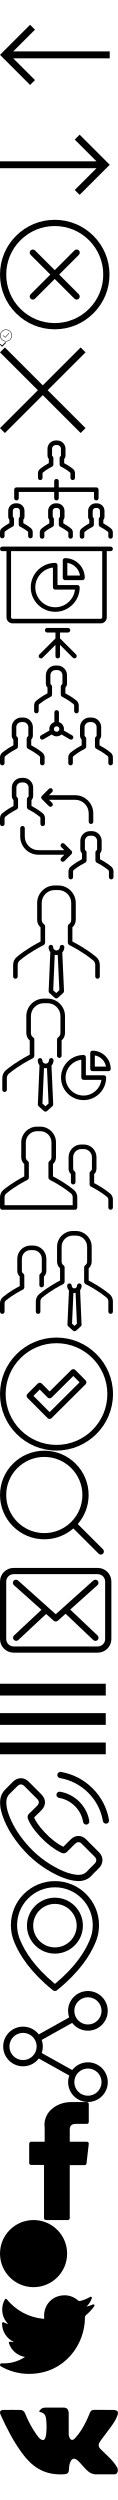
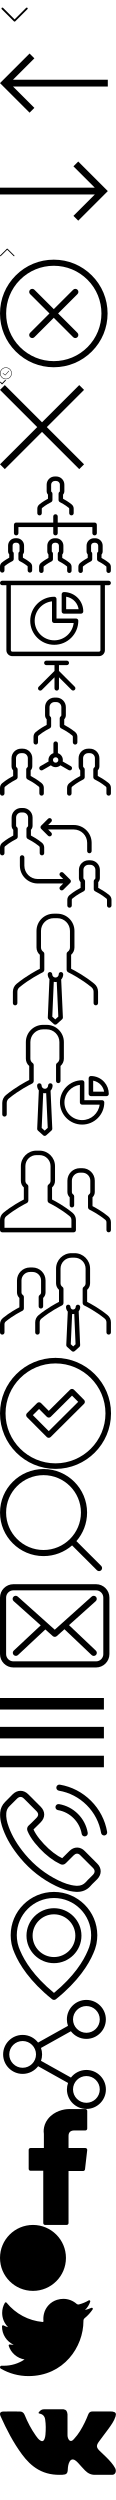
- <svg xmlns="http://www.w3.org/2000/svg" width="512" height="10850" viewBox="0 0 512 10850">
-   <svg viewBox="0 0 476.213 476.213" width="476.213" height="476.213" id="arrow-left" y="0">
+ <svg xmlns="http://www.w3.org/2000/svg" width="512" height="11043" viewBox="0 0 512 11043">
+   <svg viewBox="0 0 129 129" width="129" height="129" id="arrow-down" y="0">
+     <path d="M121.3 34.6c-1.6-1.6-4.2-1.6-5.8 0l-51 51.1-51.1-51.1c-1.6-1.6-4.2-1.6-5.8 0-1.6 1.6-1.6 4.2 0 5.8l53.9 53.9c.8.8 1.8 1.2 2.9 1.2 1 0 2.1-.4 2.9-1.2l53.9-53.9c1.7-1.6 1.7-4.2.1-5.8z" />
+   </svg>
+   <svg viewBox="0 0 476.213 476.213" width="476.213" height="476.213" id="arrow-left" y="129">
    <path d="M476.213 223.107H57.427l94.393-94.394-21.213-21.213L0 238.106l130.607 130.608L151.82 347.5l-94.393-94.393h418.786z" />
  </svg>
-   <svg viewBox="0 0 476.213 476.213" width="476.213" height="476.213" id="arrow-right" y="477">
+   <svg viewBox="0 0 476.213 476.213" width="476.213" height="476.213" id="arrow-right" y="606">
    <path d="M345.606 107.5l-21.212 21.213 94.393 94.394H0v30h418.787L324.394 347.5l21.212 21.213 130.607-130.607z" />
  </svg>
-   <svg viewBox="0 0 475.2 475.2" width="475.2" height="475.2" id="cancel" y="954">
+   <svg width="64" height="64" viewBox="0 0 64 64" id="arrow-up" y="1083">
+     <path d="M3.352 48.296l28.56-28.328 28.58 28.347c.397.394.917.59 1.436.59.52 0 1.04-.196 1.436-.59a2.003 2.003 0 0 0 0-2.849l-29.98-29.735c-.2-.2-.494-.375-.757-.475a2.052 2.052 0 0 0-2.166.456L.479 45.447a2.003 2.003 0 0 0 0 2.849 2.045 2.045 0 0 0 2.873 0z" />
+   </svg>
+   <svg viewBox="0 0 475.2 475.2" width="475.2" height="475.2" id="cancel" y="1147">
    <path d="M405.6 69.6C360.7 24.7 301.1 0 237.6 0s-123.1 24.7-168 69.6S0 174.1 0 237.6s24.7 123.1 69.6 168 104.5 69.6 168 69.6 123.1-24.7 168-69.6 69.6-104.5 69.6-168-24.7-123.1-69.6-168zm-19.1 316.9c-39.8 39.8-92.7 61.7-148.9 61.7s-109.1-21.9-148.9-61.7c-82.1-82.1-82.1-215.7 0-297.8C128.5 48.9 181.4 27 237.6 27s109.1 21.9 148.9 61.7c82.1 82.1 82.1 215.7 0 297.8z" />
    <path d="M342.3 132.9c-5.3-5.3-13.8-5.3-19.1 0l-85.6 85.6-85.6-85.6c-5.3-5.3-13.8-5.3-19.1 0-5.3 5.3-5.3 13.8 0 19.1l85.6 85.6-85.6 85.6c-5.3 5.3-5.3 13.8 0 19.1 2.6 2.6 6.1 4 9.5 4s6.9-1.3 9.5-4l85.6-85.6 85.6 85.6c2.6 2.6 6.1 4 9.5 4 3.5 0 6.9-1.3 9.5-4 5.3-5.3 5.3-13.8 0-19.1l-85.4-85.6 85.6-85.6c5.3-5.3 5.3-13.8 0-19.1z" />
  </svg>
-   <svg viewBox="0 0 52 52" width="52" height="52" id="check" y="1430">
+   <svg viewBox="0 0 52 52" width="52" height="52" id="check" y="1623">
    <path d="M26 0C11.664 0 0 11.663 0 26s11.664 26 26 26 26-11.663 26-26S40.336 0 26 0zm0 50C12.767 50 2 39.233 2 26S12.767 2 26 2s24 10.767 24 24-10.767 24-24 24z" />
    <path d="M38.252 15.336l-15.369 17.29-9.259-7.407a1 1 0 0 0-1.249 1.562l10 8a.999.999 0 0 0 1.373-.117l16-18a1 1 0 1 0-1.496-1.328z" />
  </svg>
-   <svg viewBox="0 0 26 26" width="26" height="26" id="checked" y="1482">
+   <svg viewBox="0 0 26 26" width="26" height="26" id="checked" y="1675">
    <path d="M.3 14c-.2-.2-.3-.5-.3-.7s.1-.5.3-.7l1.4-1.4c.4-.4 1-.4 1.4 0l.1.1 5.5 5.9c.2.2.5.2.7 0L22.8 3.3h.1c.4-.4 1-.4 1.4 0l1.4 1.4c.4.4.4 1 0 1.4l-16 16.6c-.2.2-.4.3-.7.3-.3 0-.5-.1-.7-.3L.5 14.3.3 14z" />
  </svg>
-   <svg viewBox="0 0 371.23 371.23" width="371.23" height="371.23" id="close" y="1508">
+   <svg viewBox="0 0 371.23 371.23" width="371.23" height="371.23" id="close" y="1701">
    <path d="M371.23 21.213L350.018 0 185.615 164.402 21.213 0 0 21.213l164.402 164.402L0 350.018l21.213 21.212 164.402-164.402L350.018 371.23l21.212-21.212-164.402-164.403z" />
  </svg>
-   <svg viewBox="0 0 489.7 489.7" width="489.7" height="489.7" id="icon-user-1" y="1880">
+   <svg viewBox="0 0 489.7 489.7" width="489.7" height="489.7" id="icon-user-1" y="2073">
    <path d="M173.5 155.4c-5.5 4.6-8.7 11.3-8.7 18.5v19.8c0 5.5 4.4 9.9 9.9 9.9s9.9-4.4 9.9-9.9v-19.8c0-1.2.5-2.4 1.5-3.2 17.1-14.1 35.7-23.4 39.3-25.2 3.9-1.9 6.3-5.7 6.3-10v-27.9c0-3.3-1.7-6.4-4.4-8.2-.9-.6-1.4-1.6-1.4-2.6V67.7c0-8.9 7.2-16.2 16.2-16.2h6.2c8.9 0 16.2 7.2 16.2 16.2v28.9c0 1-.5 2-1.4 2.6-2.8 1.8-4.4 4.9-4.4 8.2v27.9c0 4.3 2.4 8.2 6.3 10.1 3.5 1.7 22.1 11.1 39.2 25.2.9.8 1.5 1.9 1.5 3.2v19.8c0 5.5 4.4 9.9 9.9 9.9s9.9-4.4 9.9-9.9v-19.8c0-7.2-3.2-13.9-8.7-18.5-14.6-12-30.2-20.9-38.3-25.2v-18.2c3.7-4.2 5.8-9.6 5.8-15.3V67.7c0-19.8-16.1-36-36-36h-6.2c-19.8 0-36 16.1-36 36v28.9c0 5.7 2.1 11.1 5.8 15.3v18.2c-8.1 4.3-23.7 13.2-38.4 25.3zM479.8 458c5.5 0 9.9-4.4 9.9-9.9v-17.4c0-6.7-3-12.9-8.1-17.2-12.6-10.3-26-18.1-33.2-22v-14.9c3.3-3.8 5.1-8.7 5.1-13.9v-25.4c0-18.1-14.7-32.8-32.8-32.8h-5.5c-18.1 0-32.8 14.7-32.8 32.8v25.4c0 5.2 1.9 10.1 5.1 13.9v14.9c-7.3 3.9-20.6 11.6-33.2 22-5.1 4.2-8.1 10.5-8.1 17.2v17.4c0 5.5 4.4 9.9 9.9 9.9s9.9-4.4 9.9-9.9v-17.4c0-.7.3-1.4.9-1.9 15-12.3 31.2-20.5 34.3-22 3.8-1.8 6.2-5.7 6.2-9.9v-24.5c0-3.3-1.7-6.4-4.4-8.2-.2-.1-.7-.6-.7-1.3v-25.4c0-7.2 5.8-13 13-13h5.5c7.2 0 13 5.8 13 13v25.4c0 .8-.5 1.2-.7 1.3-2.8 1.8-4.4 4.9-4.4 8.2v24.5c0 4.2 2.4 8.1 6.2 9.9 3.1 1.5 19.3 9.7 34.3 22 .6.5.9 1.1.9 1.9v17.4c-.2 5.5 4.2 9.9 9.7 9.9zm-173.5 0c5.5 0 9.9-4.4 9.9-9.9v-17.4c0-6.7-3-13-8.1-17.2-12.6-10.3-26-18.1-33.2-22v-14.9c3.3-3.8 5.1-8.7 5.1-13.9v-25.4c0-18.1-14.7-32.8-32.8-32.8h-5.5c-18.1 0-32.8 14.7-32.8 32.8v25.4c0 5.2 1.9 10.1 5.1 13.9v14.9c-7.3 3.9-20.6 11.6-33.2 22-5.1 4.2-8.1 10.5-8.1 17.2v17.4c0 5.5 4.4 9.9 9.9 9.9s9.9-4.4 9.9-9.9v-17.4c0-.7.3-1.4.9-1.9 15-12.3 31.2-20.5 34.3-22 3.8-1.8 6.2-5.7 6.2-9.9v-24.5c0-3.3-1.7-6.4-4.4-8.2-.2-.1-.7-.6-.7-1.3v-25.4c0-7.2 5.8-13 13-13h5.5c7.2 0 13 5.8 13 13v25.4c0 .8-.5 1.2-.7 1.3-2.8 1.8-4.4 4.9-4.4 8.2v24.5c0 4.2 2.4 8.1 6.2 9.9 3.1 1.5 19.3 9.7 34.3 22 .6.5.9 1.1.9 1.9v17.4c-.2 5.5 4.3 9.9 9.7 9.9zM68.1 324.3h5.4c7 0 12.8 5.7 12.8 12.8v25.1c0 .7-.5 1.1-.6 1.2-2.8 1.8-4.4 4.9-4.4 8.2v24.3c0 4.2 2.4 8.1 6.2 9.9 3.1 1.5 19.1 9.6 33.9 21.7.5.4.8 1.1.8 1.8v17.2c0 5.5 4.4 9.9 9.9 9.9s9.9-4.4 9.9-9.9v-17.2c0-6.6-2.9-12.9-8-17.1-12.4-10.2-25.6-17.8-32.8-21.7v-14.6c3.2-3.8 5.1-8.6 5.1-13.8V337c0-17.9-14.6-32.6-32.6-32.6h-5.4c-17.9 0-32.6 14.6-32.6 32.6v25.1c0 5.1 1.8 10 5.1 13.8v14.6C33.6 394.4 20.4 402 8 412.2c-5.1 4.2-8 10.4-8 17.1v17.2c0 5.5 4.4 9.9 9.9 9.9s9.9-4.4 9.9-9.9v-17.2c0-.7.3-1.3.8-1.8 14.8-12.1 30.8-20.2 33.9-21.7 3.8-1.8 6.2-5.7 6.2-9.9v-24.3c0-3.3-1.7-6.4-4.4-8.2-.2-.1-.6-.5-.6-1.2v-25.1c-.4-7 5.3-12.8 12.4-12.8z" />
    <path d="M417.9 291.9c5.5 0 9.9-4.4 9.9-9.9v-36.8c0-5.5-4.4-9.9-9.9-9.9H255v-26.9c0-5.5-4.4-9.9-9.9-9.9s-9.9 4.4-9.9 9.9v26.9H71.5c-5.5 0-9.9 4.4-9.9 9.9V282c0 5.5 4.4 9.9 9.9 9.9s9.9-4.4 9.9-9.9v-26.9h153.8V282c0 5.5 4.4 9.9 9.9 9.9s9.9-4.4 9.9-9.9v-26.9h153V282c0 5.5 4.4 9.9 9.9 9.9z" />
  </svg>
-   <svg viewBox="0 0 489.8 489.8" width="489.8" height="489.8" id="icon-user-2" y="2370">
+   <svg viewBox="0 0 489.8 489.8" width="489.8" height="489.8" id="icon-user-2" y="2563">
    <path d="M479.9 2.25H9.9c-5.5 0-9.9 4.4-9.9 9.9s4.4 9.9 9.9 9.9h18.3v287c0 14.5 11.8 26.3 26.3 26.3h382.6c14.5 0 26.3-11.8 26.3-26.3v-287h16.5c5.5 0 9.9-4.4 9.9-9.9s-4.4-9.9-9.9-9.9zm-36.3 306.8c0 3.6-2.9 6.5-6.5 6.5H54.5c-3.6 0-6.5-2.9-6.5-6.5v-287h395.6v287zm-183.1 91.7v-25.7H295c5.5 0 9.9-4.4 9.9-9.9s-4.4-9.9-9.9-9.9h-90.2c-5.5 0-9.9 4.4-9.9 9.9s4.4 9.9 9.9 9.9h35.9v25.7l-69.9 69.9c-3.9 3.9-3.9 10.1 0 14 1.9 1.9 4.5 2.9 7 2.9s5.1-1 7-2.9l55.9-55.9v48.9c0 5.5 4.4 9.9 9.9 9.9s9.9-4.4 9.9-9.9v-48.9l55.6 55.6c1.9 1.9 4.5 2.9 7 2.9s5.1-1 7-2.9c3.9-3.9 3.9-10.1 0-14l-69.6-69.6z" />
    <path d="M282.3 147.65h75.6c5.5 0 9.9-4.4 9.9-9.9 0-20.9-7.6-41-21.4-56.6-16.2-18.4-39.6-28.9-64.1-28.9-5.5 0-9.9 4.4-9.9 9.9v75.6c0 5.5 4.4 9.9 9.9 9.9zm9.9-74.8c15.1 2.3 29.1 9.8 39.3 21.4 8.4 9.5 13.8 21.2 15.7 33.6h-55v-55z" />
    <path d="M239.7 285.25c58.5 0 106.2-47.6 106.2-106.2 0-5.5-4.4-9.9-9.9-9.9h-86.4v-86.3c0-5.5-4.4-9.9-9.9-9.9-58.5 0-106.2 47.6-106.2 106.2 0 58.5 47.6 106.1 106.2 106.1zm-10-192v85.8c0 5.5 4.4 9.9 9.9 9.9h85.8c-4.9 43-41.5 76.5-85.8 76.5-47.6 0-86.4-38.7-86.4-86.4.1-44.2 33.6-80.8 76.5-85.8z" />
  </svg>
-   <svg viewBox="0 0 490 490" width="490" height="490" id="icon-user-3" y="2860">
+   <svg viewBox="0 0 490 490" width="490" height="490" id="icon-user-3" y="3053">
    <path d="M245.8 335.75c8.1 0 15.5-3.1 21.1-8.1l36.5 21.1a10 10 0 0 0 4.9 1.3c3.4 0 6.8-1.8 8.6-5 2.7-4.7 1.1-10.8-3.6-13.5l-36.4-21c.4-2.1.7-4.3.7-6.5 0-14-9.2-26-21.8-30.1v-42.1c0-5.5-4.4-9.9-9.9-9.9s-9.9 4.4-9.9 9.9v42.1c-12.8 4.1-22 16-22 30 0 2.2.2 4.4.7 6.5l-36.4 21c-4.7 2.7-6.4 8.8-3.6 13.5 1.8 3.2 5.2 5 8.6 5 1.7 0 3.4-.4 4.9-1.3l36.5-21.1c5.6 5.1 13 8.2 21.1 8.2zm0-43.7c6.6 0 11.9 5.3 11.9 11.9s-5.3 11.9-11.9 11.9-11.9-5.3-11.9-11.9c-.1-6.5 5.3-11.9 11.9-11.9z" />
    <path d="M331.9 235.95c5.5 0 9.9-4.4 9.9-9.9v-24.5c0-8.2-3.6-15.9-9.9-21-18.7-15.4-38.8-26.6-48.2-31.5v-24.8c4.6-4.8 7.2-11.2 7.2-18v-35.8c0-23.2-18.9-42.1-42.1-42.1h-7.7c-23.2 0-42.1 18.9-42.1 42.1v35.8c0 6.8 2.6 13.2 7.2 18v24.7c-9.4 4.9-29.4 16.1-48.2 31.5-6.3 5.2-9.9 12.8-9.9 21v24.5c0 5.5 4.4 9.9 9.9 9.9s9.9-4.4 9.9-9.9v-24.5c0-2.2 1-4.3 2.7-5.7 21.4-17.6 44.5-29.2 48.9-31.4 4-1.9 6.4-5.9 6.4-10.3v-34.5c0-3.3-1.7-6.4-4.4-8.2-1.7-1.2-2.8-3.1-2.8-5.2v-35.7c0-12.3 10-22.3 22.3-22.3h7.7c12.3 0 22.3 10 22.3 22.3v35.7c0 2.1-1 4-2.8 5.2-2.8 1.8-4.4 4.9-4.4 8.2v34.5c0 4.4 2.5 8.4 6.4 10.3 4.4 2.2 27.6 13.9 48.9 31.4 1.7 1.4 2.7 3.5 2.7 5.7v24.5c.2 5.6 4.7 10 10.1 10zM490 451.65v-24.5c0-8.2-3.6-15.9-9.9-21-18.7-15.4-38.7-26.6-48.2-31.5v-24.8c4.6-4.8 7.2-11.2 7.2-18v-35.7c0-23.2-18.9-42.1-42.1-42.1h-7.7c-23.2 0-42.1 18.9-42.1 42.1v35.8c0 6.8 2.6 13.2 7.2 18v24.8c-9.4 4.9-29.4 16.1-48.2 31.5-6.3 5.2-9.9 12.8-9.9 21v24.5c0 5.5 4.4 9.9 9.9 9.9s9.9-4.4 9.9-9.9v-24.5c0-2.2 1-4.3 2.7-5.7 21.4-17.6 44.5-29.2 48.9-31.4 3.9-1.9 6.5-6 6.5-10.3v-34.5c0-3.3-1.7-6.4-4.4-8.2-1.7-1.2-2.8-3.1-2.8-5.2v-35.8c0-12.3 10-22.3 22.3-22.3h7.7c12.3 0 22.3 10 22.3 22.3v35.7c0 2.1-1 4-2.8 5.2-2.8 1.8-4.4 4.9-4.4 8.2v34.5c0 4.4 2.5 8.4 6.4 10.3 4.4 2.2 27.6 13.9 48.9 31.4 1.7 1.4 2.7 3.5 2.7 5.7v24.5c0 5.5 4.4 9.9 9.9 9.9 5.6 0 10-4.4 10-9.9zm-306.3 9.9c5.5 0 9.9-4.4 9.9-9.9v-24.5c0-8.2-3.6-15.9-9.9-21-18.7-15.4-38.7-26.6-48.2-31.5v-24.8c4.6-4.8 7.2-11.2 7.2-18v-35.7c0-23.2-18.9-42.1-42.1-42.1H93c-23.2 0-42.1 18.9-42.1 42.1v35.8c0 6.8 2.6 13.2 7.2 18v24.8c-9.4 4.9-29.4 16.1-48.2 31.5-6.3 5.2-9.9 12.8-9.9 21v24.5c0 5.5 4.4 9.9 9.9 9.9s9.9-4.4 9.9-9.9v-24.5c0-2.2 1-4.3 2.7-5.7 21.3-17.5 44.5-29.2 48.9-31.4 3.9-1.9 6.5-6 6.5-10.3v-34.5c0-3.3-1.7-6.4-4.4-8.2-1.7-1.2-2.8-3.1-2.8-5.2v-35.8c0-12.3 10-22.3 22.3-22.3h7.7c12.3 0 22.3 10 22.3 22.3v35.7c0 2.1-1 4-2.8 5.2-2.8 1.8-4.4 4.9-4.4 8.2v34.5c0 4.4 2.5 8.4 6.4 10.3 4.4 2.2 27.6 13.9 48.9 31.4 1.7 1.4 2.7 3.5 2.7 5.7v24.5c0 5.5 4.5 9.9 9.9 9.9z" />
  </svg>
-   <svg viewBox="0 0 492.5 492.5" width="492.5" height="492.5" id="icon-user-4" y="3350">
+   <svg viewBox="0 0 492.5 492.5" width="492.5" height="492.5" id="icon-user-4" y="3543">
    <path d="M97.7 234.7c-5.5 0-9.9 4.4-9.9 9.9v36.1c0 43.5 35.4 78.8 78.8 78.8h112.7l-13.6 13.7c-3.9 3.9-3.9 10.1 0 14 1.9 1.9 4.5 2.9 7 2.9s5.1-1 7-2.9l30.5-30.5c3.9-3.9 3.9-10.1 0-14l-30.5-30.5c-3.9-3.9-10.1-3.9-14 0s-3.9 10.1 0 14l13.6 13.6H166.6c-32.6 0-59-26.5-59-59v-36.1c0-5.5-4.5-10-9.9-10zm114.6-86.1c1.9 1.9 4.5 2.9 7 2.9s5.1-1 7-2.9c3.9-3.9 3.9-10.1 0-14L212.7 121H326c32.6 0 59 26.5 59 59v36.1c0 5.5 4.4 9.9 9.9 9.9s9.9-4.4 9.9-9.9V180c0-43.5-35.4-78.8-78.8-78.8H212.7l13.6-13.6c3.9-3.9 3.9-10.1 0-14s-10.1-3.9-14 0l-30.5 30.5c-3.9 3.9-3.9 10.1 0 14l30.5 30.5z" />
    <path d="M307.3 410.7c-6.3 5.2-10 12.9-10 21.2v24.7c0 5.5 4.4 9.9 9.9 9.9s9.9-4.4 9.9-9.9v-24.7c0-2.3 1-4.4 2.7-5.9 21.6-17.7 44.9-29.5 49.4-31.7 3.9-1.9 6.5-6 6.5-10.3v-34.8c0-3.3-1.7-6.4-4.4-8.2-1.8-1.2-2.9-3.2-2.9-5.3v-36.1c0-12.5 10.1-22.6 22.6-22.6h7.8c12.5 0 22.6 10.1 22.6 22.6v36.1c0 2.1-1.1 4.1-2.9 5.3-2.8 1.8-4.4 4.9-4.4 8.2V384c0 4.4 2.5 8.4 6.5 10.3 4.5 2.2 27.9 14 49.4 31.7 1.7 1.4 2.7 3.6 2.7 5.9v24.7c0 5.5 4.4 9.9 9.9 9.9s9.9-4.4 9.9-9.9v-24.7c0-8.2-3.6-16-10-21.2-18.9-15.6-39.2-26.9-48.6-31.8v-25.2c4.6-4.8 7.3-11.3 7.3-18.1v-36.1c0-23.4-19-42.4-42.4-42.4H391c-23.4 0-42.4 19-42.4 42.4v36.1c0 6.8 2.6 13.3 7.3 18.1v25.2c-9.4 4.9-29.7 16.2-48.6 31.8zM143.9 104.4v-36c0-23.4-19-42.4-42.4-42.4h-7.8c-23.4 0-42.4 19-42.4 42.4v36.1c0 6.8 2.6 13.3 7.3 18.1v25.2c-9.5 4.9-29.7 16.3-48.6 31.8-6.3 5.2-10 12.9-10 21.2v24.7c0 5.5 4.4 9.9 9.9 9.9s9.9-4.4 9.9-9.9v-24.7c0-2.3 1-4.4 2.7-5.9 21.6-17.7 44.9-29.5 49.4-31.7 3.9-1.9 6.5-6 6.5-10.3v-34.8c0-3.3-1.7-6.4-4.4-8.2-1.8-1.2-2.9-3.2-2.9-5.3V68.4c0-12.5 10.1-22.6 22.6-22.6h7.8c12.5 0 22.6 10.1 22.6 22.6v36.1c0 2.1-1.1 4.1-2.9 5.3-2.8 1.8-4.4 4.9-4.4 8.2v34.8c0 4.4 2.5 8.4 6.5 10.3 4.5 2.2 27.9 14 49.4 31.7 1.7 1.4 2.7 3.6 2.7 5.9v24.7c0 5.5 4.4 9.9 9.9 9.9s9.9-4.4 9.9-9.9v-24.7c0-8.2-3.6-15.9-10-21.2-18.9-15.6-39.2-26.9-48.6-31.8v-25.2c4.7-4.8 7.3-11.2 7.3-18.1z" />
  </svg>
-   <svg viewBox="0 0 490.1 490.1" width="490.1" height="490.1" id="icon-user-5" y="3843">
+   <svg viewBox="0 0 490.1 490.1" width="490.1" height="490.1" id="icon-user-5" y="4036">
    <path d="M195.75 247.3v-70.7c0-3.3-1.7-6.4-4.4-8.2-6.5-4.3-10.3-11.5-10.3-19.2V75.9c0-30.9 25.2-56.1 56.1-56.1h15.8c30.9 0 56.1 25.2 56.1 56.1v73.3c0 7.7-3.9 14.9-10.3 19.2-2.8 1.8-4.4 4.9-4.4 8.2v70.7c0 5 2.9 9.6 7.4 11.8 9.3 4.5 57.7 29 102.3 65.7 5.9 4.9 9.3 12.1 9.3 19.8v50.2c0 5.5 4.4 9.9 9.9 9.9s9.9-4.4 9.9-9.9v-50.2c0-13.7-6-26.5-16.5-35.1-42-34.5-87.2-58.6-102.5-66.3v-61.7c9.3-8.1 14.7-19.8 14.7-32.4V75.9c0-41.9-34-75.9-75.9-75.9h-15.8c-41.9 0-75.9 34-75.9 75.9v73.3c0 12.5 5.4 24.3 14.7 32.4v61.7c-15.2 7.7-60.5 31.8-102.5 66.3-10.5 8.6-16.5 21.4-16.5 35.1v50.2c0 5.5 4.4 9.9 9.9 9.9s9.9-4.4 9.9-9.9v-50.2c0-7.7 3.4-14.9 9.3-19.8 44.6-36.7 93.1-61.1 102.3-65.7 4.5-2.3 7.4-6.9 7.4-11.9z" />
    <path d="M269.25 257.7c-5.5 0-9.9 4.4-9.9 9.9 0 4.2-1.8 7.9-4.6 10.5-.6.4-1.2.8-1.7 1.4-2.3 1.5-5.1 2.5-8 2.5-7.9 0-14.4-6.4-14.4-14.4 0-5.5-4.4-9.9-9.9-9.9s-9.9 4.4-9.9 9.9c0 8.1 2.8 15.5 7.6 21.4l-7.3 169.7c-.1 2.9 1.1 5.8 3.3 7.8l23.3 21c1.9 1.7 4.3 2.6 6.6 2.6 2.4 0 4.8-.9 6.6-2.6l23.6-21.3c2.2-2 3.4-4.8 3.3-7.8l-7.6-167.7c5.6-6.1 9-14.2 9-23-.1-5.6-4.6-10-10-10zm-25.1 209.1l-13.2-11.9 6.6-153.9c2.4.5 4.8.8 7.3.8 2 0 3.9-.2 5.8-.5l6.9 153.3-13.4 12.2z" />
  </svg>
-   <svg viewBox="0 0 490.5 490.5" width="490.5" height="490.5" id="icon-user-6" y="4334">
+   <svg viewBox="0 0 490.5 490.5" width="490.5" height="490.5" id="icon-user-6" y="4527">
    <path d="M19.85 405.2c5.5 0 9.9-4.4 9.9-9.9V345c0-7.7 3.4-15 9.3-19.8 44.7-36.7 93.2-61.2 102.5-65.7 4.6-2.2 7.4-6.8 7.4-11.8V177c0-3.3-1.7-6.4-4.4-8.2-6.5-4.3-10.4-11.5-10.4-19.3V76c0-31 25.2-56.2 56.2-56.2h15.8c31 0 56.2 25.2 56.2 56.2v73.3c0 7.8-3.9 15-10.4 19.3-2.8 1.8-4.4 4.9-4.4 8.2v70.7c0 5.5 4.4 9.9 9.9 9.9s9.9-4.4 9.9-9.9v-65.9c9.3-8.1 14.8-19.9 14.8-32.4V76c0-41.9-34.1-76-76-76h-15.9c-41.9 0-76 34.1-76 76v73.3c0 12.5 5.4 24.3 14.8 32.4v61.8c-15.2 7.7-60.5 31.8-102.6 66.4-10.5 8.6-16.5 21.4-16.5 35.1v50.3c0 5.4 4.4 9.9 9.9 9.9z" />
    <path d="M222.45 258c-5.5 0-9.9 4.4-9.9 9.9 0 4.2-1.8 7.9-4.7 10.6-.6.4-1.2.8-1.7 1.4-2.3 1.6-5.1 2.5-8 2.5-7.9 0-14.4-6.5-14.4-14.4 0-5.5-4.4-9.9-9.9-9.9s-9.9 4.4-9.9 9.9c0 8.1 2.8 15.5 7.6 21.4l-7.3 169.8c-.1 2.9 1.1 5.8 3.3 7.8l23.3 21c1.9 1.7 4.3 2.5 6.6 2.5 2.4 0 4.8-.9 6.6-2.6l23.6-21.4c2.2-2 3.4-4.8 3.3-7.8l-7.6-167.9c5.6-6.1 9-14.2 9-23.1 0-5.3-4.4-9.7-9.9-9.7zm-25.1 209.3l-13.2-11.9 6.7-154.1c2.4.5 4.8.8 7.3.8 2 0 3.9-.2 5.8-.5l6.9 153.5-13.5 12.2zM401.65 314.8h69c5.5 0 9.9-4.4 9.9-9.9 0-19.3-7-37.8-19.8-52.2-15-17-36.5-26.7-59.2-26.7-5.5 0-9.9 4.4-9.9 9.9v69c.1 5.5 4.5 9.9 10 9.9zm9.9-68.2c13.2 2.2 25.4 9 34.4 19.2 7.3 8.3 12.1 18.4 14 29.2h-48.4v-48.4z" />
    <path d="M362.75 440.5c54 0 97.9-43.9 97.9-97.9 0-5.5-4.4-9.9-9.9-9.9h-78.1v-78.1c0-5.5-4.4-9.9-9.9-9.9-54 0-97.9 43.9-97.9 97.9s43.9 97.9 97.9 97.9zm-9.9-175.3v77.4c0 5.5 4.4 9.9 9.9 9.9h77.4c-4.9 38.4-37.7 68.2-77.4 68.2-43 0-78.1-35-78.1-78.1 0-39.6 29.8-72.5 68.2-77.4z" />
  </svg>
-   <svg viewBox="0 0 490 490" width="490" height="490" id="icon-user-7" y="4825">
+   <svg viewBox="0 0 490 490" width="490" height="490" id="icon-user-7" y="5018">
    <path d="M477.6 354.65c-27.5-22.6-57.1-38.8-69-44.9v-38.9c6.4-6.1 10.1-14.5 10.1-23.5v-50.1c0-30.4-24.7-55.1-55.1-55.1h-10.8c-30.4 0-55.1 24.7-55.1 55.1v50.1c0 9 3.7 17.4 10.1 23.5v34.8c0 5.5 4.4 9.9 9.9 9.9s9.9-4.4 9.9-9.9v-39.5c0-3.3-1.7-6.4-4.4-8.2-3.6-2.4-5.7-6.3-5.7-10.6v-50.1c0-19.4 15.8-35.3 35.3-35.3h10.8c19.4 0 35.3 15.8 35.3 35.3v50.1c0 4.3-2.1 8.2-5.7 10.6-2.8 1.8-4.4 4.9-4.4 8.2v48.4c0 4.6 2.7 8.9 6.8 10.9 6.3 3.1 39.1 19.7 69.4 44.5 3.3 2.7 5.2 6.8 5.2 11.1v34.4c0 5.5 4.4 9.9 9.9 9.9s9.9-4.4 9.9-9.9v-34.4c0-10.3-4.5-19.9-12.4-26.4z" />
    <path d="M174.6 64.65h-14c-37.7 0-68.4 30.7-68.4 68.4v64.9c0 11.2 4.8 21.8 13.1 29.2v53.4c-14.1 7.2-53.6 28.3-90.4 58.5-9.4 7.8-14.9 19.4-14.9 31.9v44.5c0 5.5 4.4 9.9 9.9 9.9h315.6c5.5 0 9.9-4.4 9.9-9.9v-44.5c0-12.4-5.5-24.1-15.1-31.9-36.8-30.2-76.3-51.4-90.4-58.5v-53.4c8.3-7.4 13.1-17.9 13.1-29.2v-65c0-37.7-30.7-68.3-68.4-68.3zm42.7 231.6c8.2 4 51 25.6 90.4 58 5 4.1 7.8 10.2 7.8 16.6v34.6H19.8v-34.5c0-6.5 2.9-12.6 7.8-16.6 39.5-32.4 82.2-54 90.4-58 4.4-2.2 7.2-6.6 7.2-11.5v-62.6c0-3.3-1.7-6.4-4.4-8.2-5.4-3.6-8.7-9.6-8.7-16.1v-65c0-26.8 21.8-48.6 48.6-48.6h14c26.8 0 48.6 21.8 48.6 48.6v64.9c0 6.5-3.2 12.5-8.7 16.1-2.8 1.8-4.4 4.9-4.4 8.2v62.6c-.1 4.9 2.7 9.4 7.1 11.5z" />
  </svg>
-   <svg viewBox="0 0 490 490" width="490" height="490" id="icon-user-8" y="5315">
+   <svg viewBox="0 0 490 490" width="490" height="490" id="icon-user-8" y="5508">
    <path d="M170.5 301.2c-9.5 7.8-15 19.5-15 31.9v44.3c0 5.5 4.4 9.9 9.9 9.9s9.9-4.4 9.9-9.9v-44.3c0-6.5 2.8-12.5 7.8-16.6 39.3-32.3 82-53.8 90.1-57.8 4.4-2.1 7.2-6.6 7.2-11.5v-62.4c0-3.3-1.7-6.4-4.4-8.2-5.4-3.6-8.6-9.6-8.6-16V95.9c0-26.7 21.7-48.4 48.4-48.4h13.9c26.7 0 48.4 21.7 48.4 48.4v64.7c0 6.4-3.2 12.4-8.6 16-2.8 1.8-4.4 4.9-4.4 8.2v62.3c0 4.9 2.8 9.4 7.2 11.5 8.2 4 50.8 25.5 90.1 57.8 4.9 4.1 7.8 10.1 7.8 16.6v44.3c0 5.5 4.4 9.9 9.9 9.9s9.9-4.4 9.9-9.9V333c0-12.4-5.5-24-15-31.9-36.6-30.1-76-51.2-90.1-58.4v-53.2c8.2-7.4 13-17.9 13-29.1V95.7c0-37.6-30.6-68.2-68.2-68.2h-13.9c-37.6 0-68.2 30.6-68.2 68.2v64.7c0 11.2 4.8 21.7 13 29.1v53.2c-14.1 7.2-53.4 28.4-90.1 58.5z" />
    <path d="M143.7 90.7h-11.3c-31.6 0-57.4 25.7-57.4 57.4v52.7c0 9.4 3.9 18.2 10.6 24.5v41.4C73.3 273 42 290 12.9 313.9 4.7 320.6 0 330.6 0 341.3v36.1c0 5.5 4.4 9.9 9.9 9.9s9.9-4.4 9.9-9.9v-36.1c0-4.7 2.1-9.1 5.7-12.1 31.9-26.2 66.4-43.6 73.1-46.9 4.2-2 6.9-6.4 6.9-11v-50.8c0-3.3-1.7-6.4-4.4-8.2-3.9-2.6-6.2-6.9-6.2-11.5v-52.7c0-20.7 16.9-37.6 37.6-37.6h11.3c20.7 0 37.6 16.9 37.6 37.6v52.7c0 4.6-2.3 8.9-6.2 11.5-2.8 1.8-4.4 4.9-4.4 8.2v41.7c0 5.5 4.4 9.9 9.9 9.9s9.9-4.4 9.9-9.9v-36.9c6.7-6.3 10.6-15.1 10.6-24.5v-52.7c-.1-31.7-25.8-57.4-57.5-57.4zM344.2 255.1c-5.5 0-9.9 4.4-9.9 9.9 0 6.4-5.2 11.5-11.5 11.5-2.4 0-4.6-.7-6.4-2-.4-.4-.9-.8-1.4-1.1-2.3-2.1-3.7-5.1-3.7-8.5 0-5.5-4.4-9.9-9.9-9.9s-9.9 4.4-9.9 9.9c0 8 3 15.2 7.9 20.8l-6.7 147.6c-.1 3 1.1 5.8 3.3 7.8l20.9 18.8c1.9 1.7 4.3 2.6 6.6 2.6 2.4 0 4.7-.8 6.6-2.5l20.6-18.5c2.2-2 3.4-4.8 3.3-7.8l-6.4-149.4c4.2-5.3 6.7-12 6.7-19.2-.2-5.5-4.7-10-10.1-10zm-20.8 184.3l-10.8-9.7 6-133.5c1.3.2 2.7.3 4 .3 1.8 0 3.6-.2 5.4-.5l5.8 134-10.4 9.4z" />
  </svg>
-   <svg viewBox="0 0 490.4 490.4" width="490.4" height="490.4" id="interface" y="5805">
+   <svg viewBox="0 0 490.4 490.4" width="490.4" height="490.4" id="interface" y="5998">
    <path d="M245.2 490.4c135.2 0 245.2-110 245.2-245.2S380.4 0 245.2 0 0 110 0 245.2s110 245.2 245.2 245.2zm0-465.9c121.7 0 220.7 99 220.7 220.7s-99 220.7-220.7 220.7-220.7-99-220.7-220.7 99-220.7 220.7-220.7z" />
    <path d="M206.5 349.6c2.3 2.3 5.4 3.6 8.7 3.6 3.2 0 6.3-1.3 8.6-3.6l147.5-146.7c2.3-2.3 3.6-5.4 3.6-8.7 0-3.2-1.3-6.4-3.6-8.7l-44.6-44.8c-4.8-4.8-12.5-4.8-17.3-.1l-94 93.5-34.2-34.4c-2.3-2.3-5.4-3.6-8.7-3.6-3.2 0-6.3 1.3-8.6 3.6l-44.8 44.6c-2.3 2.3-3.6 5.4-3.6 8.7 0 3.2 1.3 6.4 3.6 8.7l87.4 87.9zm-34-123.9l34.3 34.5c4.8 4.8 12.5 4.8 17.3.1l94-93.5 27.3 27.4-130.1 129.4-70.2-70.6 27.4-27.3z" />
  </svg>
-   <svg viewBox="0 0 451 451" width="451" height="451" id="magnifying-glass" y="6296">
+   <svg viewBox="0 0 451 451" width="451" height="451" id="magnifying-glass" y="6489">
    <path d="M447.05 428l-109.6-109.6c29.4-33.8 47.2-77.9 47.2-126.1C384.65 86.2 298.35 0 192.35 0 86.25 0 .05 86.3.05 192.3s86.3 192.3 192.3 192.3c48.2 0 92.3-17.8 126.1-47.2L428.05 447c2.6 2.6 6.1 4 9.5 4s6.9-1.3 9.5-4c5.2-5.2 5.2-13.8 0-19zM26.95 192.3c0-91.2 74.2-165.3 165.3-165.3 91.2 0 165.3 74.2 165.3 165.3s-74.1 165.4-165.3 165.4c-91.1 0-165.3-74.2-165.3-165.4z" />
  </svg>
-   <svg viewBox="0 0 483.3 483.3" width="483.3" height="483.3" id="mail" y="6747">
+   <svg viewBox="0 0 483.3 483.3" width="483.3" height="483.3" id="mail" y="6940">
    <path d="M424.3 57.75H59.1c-32.6 0-59.1 26.5-59.1 59.1v249.6c0 32.6 26.5 59.1 59.1 59.1h365.1c32.6 0 59.1-26.5 59.1-59.1v-249.5c.1-32.6-26.4-59.2-59-59.2zm32.1 308.7c0 17.7-14.4 32.1-32.1 32.1H59.1c-17.7 0-32.1-14.4-32.1-32.1v-249.5c0-17.7 14.4-32.1 32.1-32.1h365.1c17.7 0 32.1 14.4 32.1 32.1v249.5h.1z" />
    <path d="M304.8 238.55l118.2-106c5.5-5 6-13.5 1-19.1-5-5.5-13.5-6-19.1-1l-163 146.3-31.8-28.4c-.1-.1-.2-.2-.2-.3-.7-.7-1.4-1.3-2.2-1.9L78.3 112.35c-5.6-5-14.1-4.5-19.1 1.1-5 5.6-4.5 14.1 1.1 19.1l119.6 106.9-119.1 111.5c-5.4 5.1-5.7 13.6-.6 19.1 2.7 2.8 6.3 4.3 9.9 4.3 3.3 0 6.6-1.2 9.2-3.6l120.9-113.1 32.8 29.3c2.6 2.3 5.8 3.4 9 3.4s6.5-1.2 9-3.5l33.7-30.2 120.2 114.2c2.6 2.5 6 3.7 9.3 3.7 3.6 0 7.1-1.4 9.8-4.2 5.1-5.4 4.9-14-.5-19.1l-118.7-112.7z" />
  </svg>
-   <svg width="459" height="459" viewBox="0 0 459 459" id="menu" y="7231">
+   <svg width="459" height="459" viewBox="0 0 459 459" id="menu" y="7424">
    <path d="M0 382.5h459v-51H0v51zM0 255h459v-51H0v51zM0 76.5v51h459v-51H0z" />
  </svg>
-   <svg viewBox="0 0 473.806 473.806" width="473.806" height="473.806" id="phone-call" y="7690">
+   <svg viewBox="0 0 473.806 473.806" width="473.806" height="473.806" id="phone-call" y="7883">
    <path d="M374.456 293.506c-9.7-10.1-21.4-15.5-33.8-15.5-12.3 0-24.1 5.3-34.2 15.4l-31.6 31.5c-2.6-1.4-5.2-2.7-7.7-4-3.6-1.8-7-3.5-9.9-5.3-29.6-18.8-56.5-43.3-82.3-75-12.5-15.8-20.9-29.1-27-42.6 8.2-7.5 15.8-15.3 23.2-22.8 2.8-2.8 5.6-5.7 8.4-8.5 21-21 21-48.2 0-69.2l-27.3-27.3c-3.1-3.1-6.3-6.3-9.3-9.5-6-6.2-12.3-12.6-18.8-18.6-9.7-9.6-21.3-14.7-33.5-14.7s-24 5.1-34 14.7l-.2.2-34 34.3c-12.8 12.8-20.1 28.4-21.7 46.5-2.4 29.2 6.2 56.4 12.8 74.2 16.2 43.7 40.4 84.2 76.5 127.6 43.8 52.3 96.5 93.6 156.7 122.7 23 10.9 53.7 23.8 88 26 2.1.1 4.3.2 6.3.2 23.1 0 42.5-8.3 57.7-24.8.1-.2.3-.3.4-.5 5.2-6.3 11.2-12 17.5-18.1 4.3-4.1 8.7-8.4 13-12.9 9.9-10.3 15.1-22.3 15.1-34.6 0-12.4-5.3-24.3-15.4-34.3l-54.9-55.1zm35.8 105.3c-.1 0-.1.1 0 0-3.9 4.2-7.9 8-12.2 12.2-6.5 6.2-13.1 12.7-19.3 20-10.1 10.8-22 15.9-37.6 15.9-1.5 0-3.1 0-4.6-.1-29.7-1.9-57.3-13.5-78-23.4-56.6-27.4-106.3-66.3-147.6-115.6-34.1-41.1-56.9-79.1-72-119.9-9.3-24.9-12.7-44.3-11.2-62.6 1-11.7 5.5-21.4 13.8-29.7l34.1-34.1c4.9-4.6 10.1-7.1 15.2-7.1 6.3 0 11.4 3.8 14.6 7l.3.3c6.1 5.7 11.9 11.6 18 17.9 3.1 3.2 6.3 6.4 9.5 9.7l27.3 27.3c10.6 10.6 10.6 20.4 0 31-2.9 2.9-5.7 5.8-8.6 8.6-8.4 8.6-16.4 16.6-25.1 24.4-.2.2-.4.3-.5.5-8.6 8.6-7 17-5.2 22.7l.3.9c7.1 17.2 17.1 33.4 32.3 52.7l.1.1c27.6 34 56.7 60.5 88.8 80.8 4.1 2.6 8.3 4.7 12.3 6.7 3.6 1.8 7 3.5 9.9 5.3.4.2.8.5 1.2.7 3.4 1.7 6.6 2.5 9.9 2.5 8.3 0 13.5-5.2 15.2-6.9l34.2-34.2c3.4-3.4 8.8-7.5 15.1-7.5 6.2 0 11.3 3.9 14.4 7.3l.2.2 55.1 55.1c10.3 10.2 10.3 20.7.1 31.3zm-154.2-286.1c26.2 4.4 50 16.8 69 35.8s31.3 42.8 35.8 69c1.1 6.6 6.8 11.2 13.3 11.2.8 0 1.5-.1 2.3-.2 7.4-1.2 12.3-8.2 11.1-15.6-5.4-31.7-20.4-60.6-43.3-83.5s-51.8-37.9-83.5-43.3c-7.4-1.2-14.3 3.7-15.6 11s3.5 14.4 10.9 15.6zm217.2 96.3c-8.9-52.2-33.5-99.7-71.3-137.5s-85.3-62.4-137.5-71.3c-7.3-1.3-14.2 3.7-15.5 11-1.2 7.4 3.7 14.3 11.1 15.6 46.6 7.9 89.1 30 122.9 63.7 33.8 33.8 55.8 76.3 63.7 122.9 1.1 6.6 6.8 11.2 13.3 11.2.8 0 1.5-.1 2.3-.2 7.3-1.1 12.3-8.1 11-15.4z" />
  </svg>
-   <svg viewBox="0 0 477 477" width="477" height="477" id="placeholder" y="8164">
+   <svg viewBox="0 0 477 477" width="477" height="477" id="placeholder" y="8357">
    <path d="M238.4 0C133 0 47.2 85.8 47.2 191.2c0 12 1.1 24.1 3.4 35.9.1.7.5 2.8 1.3 6.4 2.9 12.9 7.2 25.6 12.8 37.7 20.6 48.5 65.9 123 165.3 202.8 2.5 2 5.5 3 8.5 3s6-1 8.5-3c99.3-79.8 144.7-154.3 165.3-202.8 5.6-12.1 9.9-24.7 12.8-37.7.8-3.6 1.2-5.7 1.3-6.4 2.2-11.8 3.4-23.9 3.4-35.9C429.6 85.8 343.8 0 238.4 0zm161.2 222.4c0 .2-.1.4-.1.6-.1.5-.4 2-.9 4.3v.2c-2.5 11.2-6.2 22.1-11.1 32.6-.1.1-.1.3-.2.4-18.7 44.3-59.7 111.9-148.9 185.6-89.2-73.7-130.2-141.3-148.9-185.6-.1-.1-.1-.3-.2-.4-4.8-10.4-8.5-21.4-11.1-32.6v-.2c-.6-2.3-.8-3.8-.9-4.3 0-.2-.1-.4-.1-.7-2-10.3-3-20.7-3-31.2 0-90.5 73.7-164.2 164.2-164.2s164.2 73.7 164.2 164.2c0 10.6-1 21.1-3 31.3z" />
    <path d="M238.4 71.9c-66.9 0-121.4 54.5-121.4 121.4s54.5 121.4 121.4 121.4 121.4-54.5 121.4-121.4S305.3 71.9 238.4 71.9zm0 215.8c-52.1 0-94.4-42.4-94.4-94.4s42.4-94.4 94.4-94.4 94.4 42.4 94.4 94.4-42.3 94.4-94.4 94.4z" />
  </svg>
-   <svg viewBox="0 0 481.6 481.6" width="481.6" height="481.6" id="share" y="8641">
+   <svg viewBox="0 0 481.6 481.6" width="481.6" height="481.6" id="share" y="8834">
    <path d="M381.6 309.4c-27.7 0-52.4 13.2-68.2 33.6l-132.3-73.9c3.1-8.9 4.8-18.5 4.8-28.4 0-10-1.7-19.5-4.9-28.5l132.2-73.8c15.7 20.5 40.5 33.8 68.3 33.8 47.4 0 86.1-38.6 86.1-86.1S429 0 381.5 0s-86.1 38.6-86.1 86.1c0 10 1.7 19.6 4.9 28.5l-132.1 73.8c-15.7-20.6-40.5-33.8-68.3-33.8-47.4 0-86.1 38.6-86.1 86.1s38.7 86.1 86.2 86.1c27.8 0 52.6-13.3 68.4-33.9l132.2 73.9c-3.2 9-5 18.7-5 28.7 0 47.4 38.6 86.1 86.1 86.1s86.1-38.6 86.1-86.1-38.7-86.1-86.2-86.1zm0-282.3c32.6 0 59.1 26.5 59.1 59.1s-26.5 59.1-59.1 59.1-59.1-26.5-59.1-59.1 26.6-59.1 59.1-59.1zM100 299.8c-32.6 0-59.1-26.5-59.1-59.1s26.5-59.1 59.1-59.1 59.1 26.5 59.1 59.1-26.6 59.1-59.1 59.1zm281.6 154.7c-32.6 0-59.1-26.5-59.1-59.1s26.5-59.1 59.1-59.1 59.1 26.5 59.1 59.1-26.5 59.1-59.1 59.1z" />
  </svg>
-   <svg viewBox="0 0 512 512" width="512" height="512" id="soc-facebook" y="9123">
+   <svg viewBox="0 0 512 512" width="512" height="512" id="soc-facebook" y="9316">
    <path d="M134.941 272.691h56.123v231.051a8.256 8.256 0 0 0 8.258 8.258h95.159a8.256 8.256 0 0 0 8.258-8.258V273.78h64.519a8.26 8.26 0 0 0 8.204-7.315l9.799-85.061a8.259 8.259 0 0 0-8.202-9.203h-74.316V118.88c0-16.073 8.654-24.224 25.726-24.224h48.59a8.258 8.258 0 0 0 8.258-8.258V8.319a8.256 8.256 0 0 0-8.258-8.258h-66.965A65.863 65.863 0 0 0 307.027 0c-11.619 0-52.006 2.281-83.909 31.63-35.348 32.524-30.434 71.465-29.26 78.217v62.352H134.94a8.256 8.256 0 0 0-8.258 8.258v83.975a8.26 8.26 0 0 0 8.259 8.259z" />
  </svg>
-   <svg viewBox="0 0 291.319 291.319" width="291.319" height="291.319" id="soc-instagram" y="9635">
+   <svg viewBox="0 0 291.319 291.319" width="291.319" height="291.319" id="soc-instagram" y="9828">
    <path d="M145.659 0c80.44 0 145.66 65.219 145.66 145.66S226.1 291.319 145.66 291.319 0 226.1 0 145.66 65.21 0 145.659 0z" />
    <path d="M195.93 63.708H95.38c-17.47 0-31.672 14.211-31.672 31.672v100.56c0 17.47 14.211 31.672 31.672 31.672h100.56c17.47 0 31.672-14.211 31.672-31.672V95.38c-.001-17.461-14.212-31.672-31.682-31.672zm9.978 18.326l3.587-.009v27.202l-27.402.091-.091-27.202 23.906-.082zm-60.248 36.205c22.732 0 27.42 21.339 27.42 27.429 0 15.103-12.308 27.411-27.42 27.411-15.121 0-27.42-12.308-27.42-27.411-.01-6.09 4.688-27.429 27.42-27.429zm63.99 75.716c0 8.658-7.037 15.704-15.713 15.704H97.073c-8.667 0-15.713-7.037-15.713-15.704v-66.539h22.759c-2.112 5.198-3.305 12.299-3.305 18.253 0 24.708 20.101 44.818 44.818 44.818s44.808-20.11 44.808-44.818c0-5.954-1.193-13.055-3.296-18.253h22.486v66.539h.02z" />
  </svg>
-   <svg viewBox="0 0 410.155 410.155" width="410.155" height="410.155" id="soc-twitter" y="9927">
+   <svg viewBox="0 0 410.155 410.155" width="410.155" height="410.155" id="soc-twitter" y="10120">
    <path d="M403.632 74.18a162.414 162.414 0 0 1-28.28 9.537 88.177 88.177 0 0 0 23.275-37.067c1.295-4.051-3.105-7.554-6.763-5.385a163.188 163.188 0 0 1-43.235 17.862 11.02 11.02 0 0 1-2.702.336c-2.766 0-5.455-1.027-7.57-2.891-16.156-14.239-36.935-22.081-58.508-22.081-9.335 0-18.76 1.455-28.014 4.325-28.672 8.893-50.795 32.544-57.736 61.724-2.604 10.945-3.309 21.9-2.097 32.56a3.166 3.166 0 0 1-.797 2.481 3.278 3.278 0 0 1-2.753 1.091c-62.762-5.831-119.358-36.068-159.363-85.14-2.04-2.503-5.952-2.196-7.578.593-7.834 13.44-11.974 28.812-11.974 44.454 0 23.972 9.631 46.563 26.36 63.032a79.24 79.24 0 0 1-20.169-7.808c-3.06-1.7-6.825.485-6.868 3.985-.438 35.612 20.412 67.3 51.646 81.569a79.567 79.567 0 0 1-16.786-1.399c-3.446-.658-6.341 2.611-5.271 5.952 10.138 31.651 37.39 54.981 70.002 60.278-27.066 18.169-58.585 27.753-91.39 27.753l-10.227-.006c-3.151 0-5.816 2.054-6.619 5.106-.791 3.006.666 6.177 3.353 7.74 36.966 21.513 79.131 32.883 121.955 32.883 37.485 0 72.549-7.439 104.219-22.109 29.033-13.449 54.689-32.674 76.255-57.141 20.09-22.792 35.8-49.103 46.692-78.201 10.383-27.737 15.871-57.333 15.871-85.589v-1.346c-.001-4.537 2.051-8.806 5.631-11.712a174.776 174.776 0 0 0 35.16-38.591c2.573-3.849-1.485-8.673-5.719-6.795z" />
  </svg>
-   <svg viewBox="0 0 512 512" width="512" height="512" id="soc-vk" y="10338">
+   <svg viewBox="0 0 512 512" width="512" height="512" id="soc-vk" y="10531">
    <path d="M440.649 295.361c16.984 16.582 34.909 32.182 50.142 50.436 6.729 8.112 13.099 16.482 17.973 25.896 6.906 13.382.651 28.108-11.348 28.907l-74.59-.034c-19.238 1.596-34.585-6.148-47.489-19.302-10.327-10.519-19.891-21.714-29.821-32.588-4.071-4.444-8.332-8.626-13.422-11.932-10.182-6.609-19.021-4.586-24.84 6.034-5.926 10.802-7.271 22.762-7.853 34.8-.799 17.564-6.108 22.182-23.751 22.986-37.705 1.778-73.489-3.926-106.732-22.947-29.308-16.768-52.034-40.441-71.816-67.24-38.513-52.183-68.008-109.525-94.516-168.473-5.967-13.281-1.603-20.41 13.051-20.663 24.333-.473 48.663-.439 73.025-.034 9.89.145 16.437 5.817 20.256 15.16 13.165 32.371 29.274 63.169 49.494 91.716 5.385 7.6 10.876 15.201 18.694 20.55 8.65 5.923 15.236 3.96 19.305-5.676 2.582-6.11 3.713-12.691 4.295-19.234 1.928-22.513 2.182-44.988-1.199-67.422-2.076-14.001-9.962-23.065-23.933-25.714-7.129-1.351-6.068-4.004-2.616-8.073 5.995-7.018 11.634-11.387 22.875-11.387h84.298c13.271 2.619 16.218 8.581 18.035 21.934l.072 93.637c-.145 5.169 2.582 20.51 11.893 23.931 7.452 2.436 12.364-3.526 16.836-8.251 20.183-21.421 34.588-46.737 47.457-72.951 5.711-11.527 10.622-23.497 15.381-35.458 3.526-8.875 9.059-13.242 19.056-13.049l81.132.072c2.406 0 4.84.035 7.17.434 13.671 2.33 17.418 8.211 13.195 21.561-6.653 20.945-19.598 38.4-32.255 55.935-13.53 18.721-28.001 36.802-41.418 55.634-12.328 17.2-11.349 25.868 3.964 40.805z" />
  </svg>
</svg>
